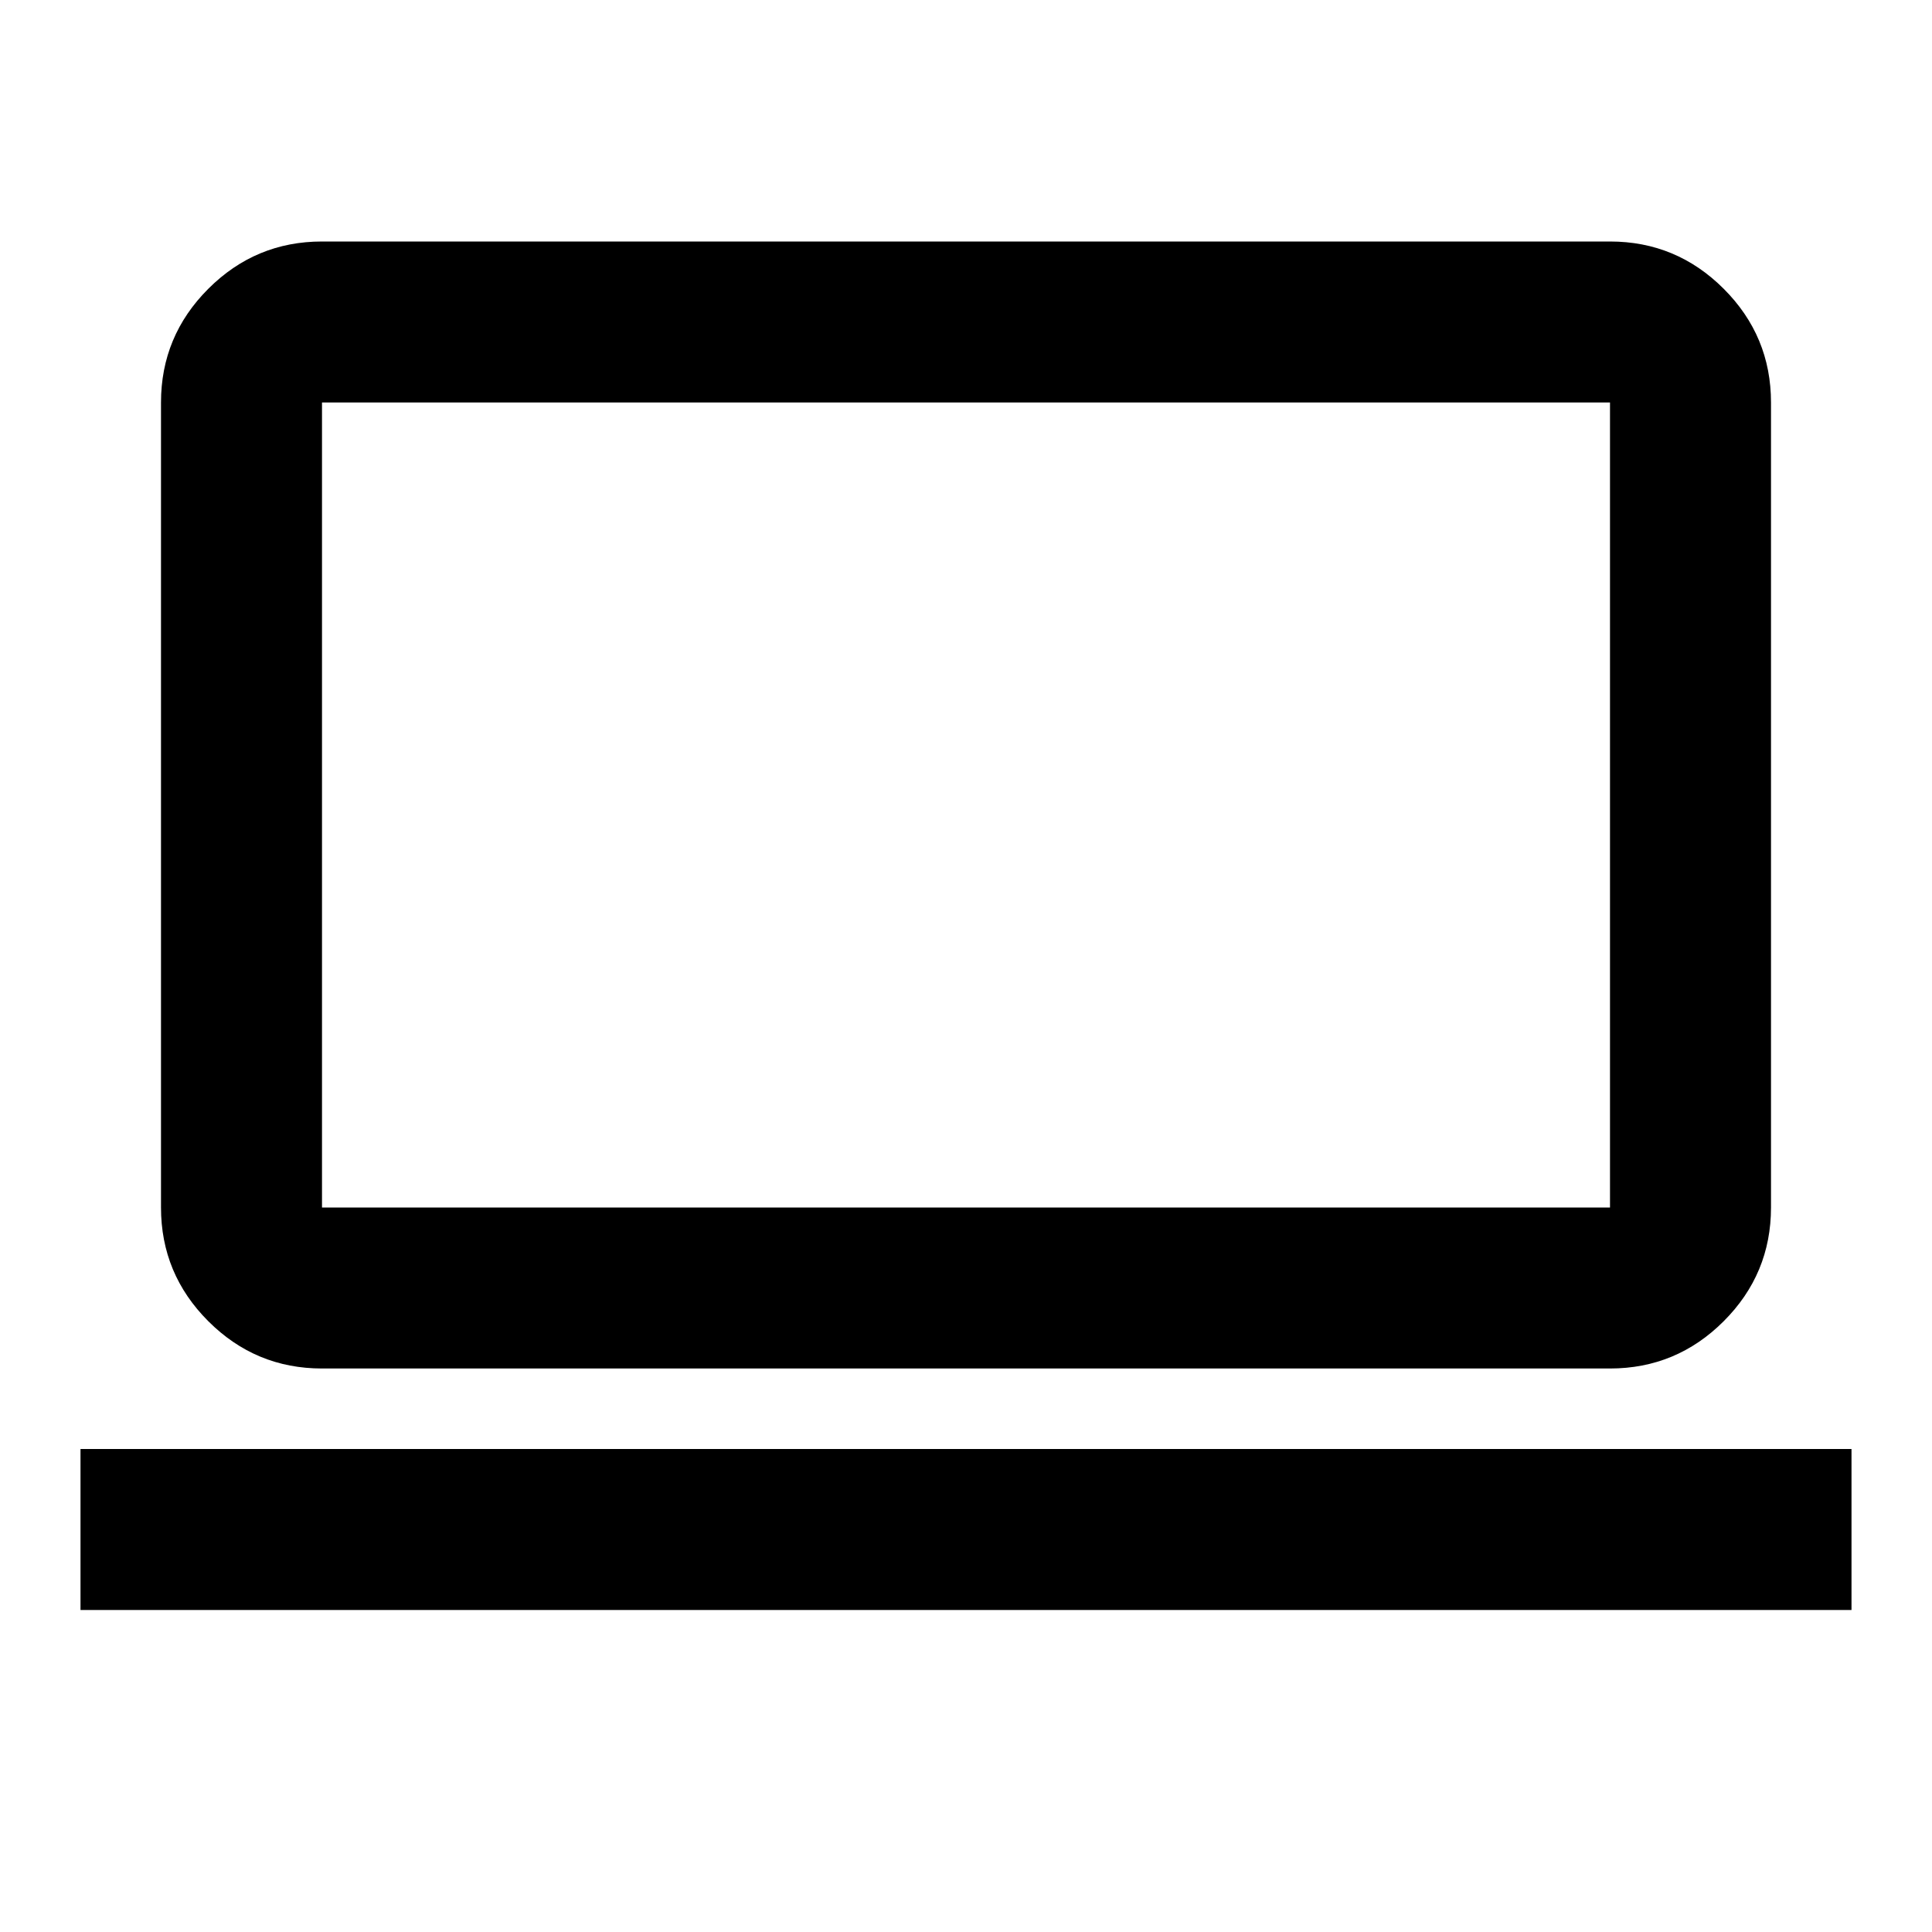
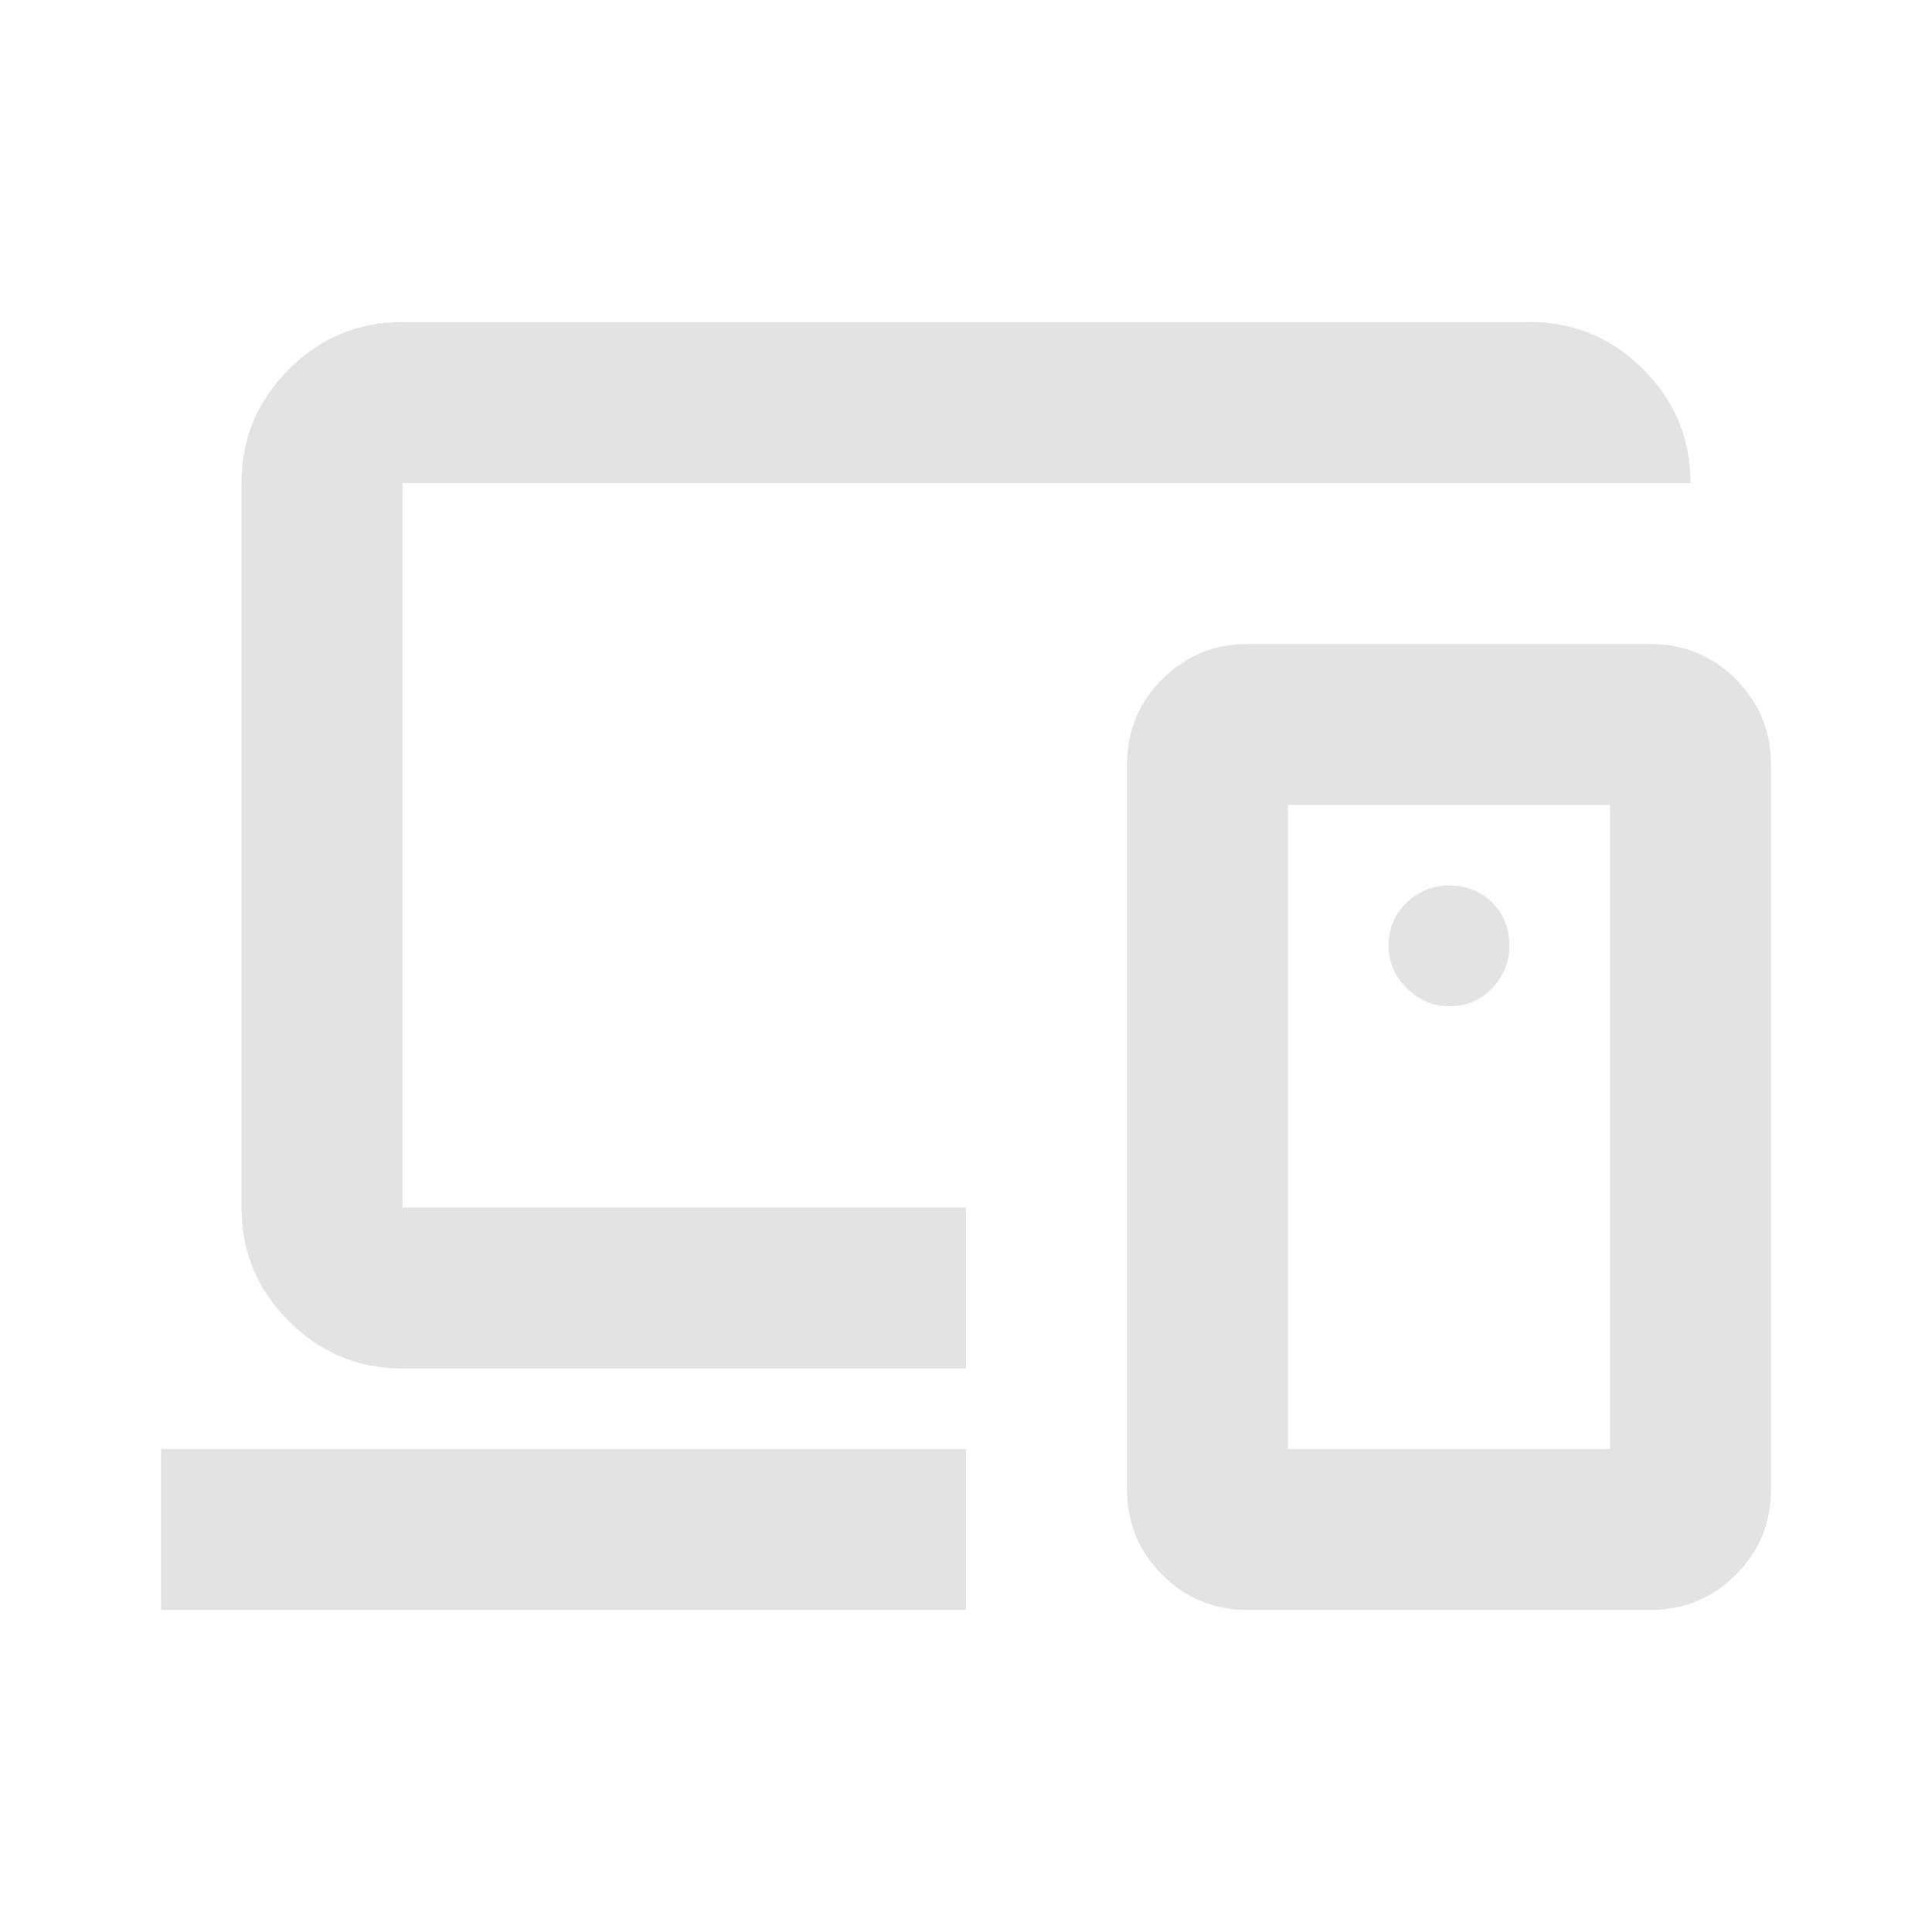
- <svg xmlns="http://www.w3.org/2000/svg" height="24px" viewBox="0 -960 960 960" width="24px" fill="currentColor">
-   <path d="M40-160v-80h880v80H40Zm120-120q-33 0-56.5-23.5T80-360v-400q0-33 23.5-56.5T160-840h640q33 0 56.5 23.5T880-760v400q0 33-23.5 56.5T800-280H160Zm0-80h640v-400H160v400Zm0 0v-400 400Z" />
+ <svg xmlns="http://www.w3.org/2000/svg" height="24px" viewBox="0 -960 960 960" width="24px" fill="#e3e3e3">
+   <path d="M480-540ZM80-160v-80h400v80H80Zm120-120q-33 0-56.5-23.5T120-360v-360q0-33 23.5-56.5T200-800h560q33 0 56.5 23.5T840-720H200v360h280v80H200Zm600 40v-320H640v320h160Zm-180 80q-25 0-42.5-17.5T560-220v-360q0-25 17.5-42.5T620-640h200q25 0 42.5 17.5T880-580v360q0 25-17.5 42.5T820-160H620Zm100-300q13 0 21.5-9t8.5-21q0-13-8.5-21.5T720-520q-12 0-21 8.5t-9 21.5q0 12 9 21t21 9Zm0 60Z" />
</svg>
